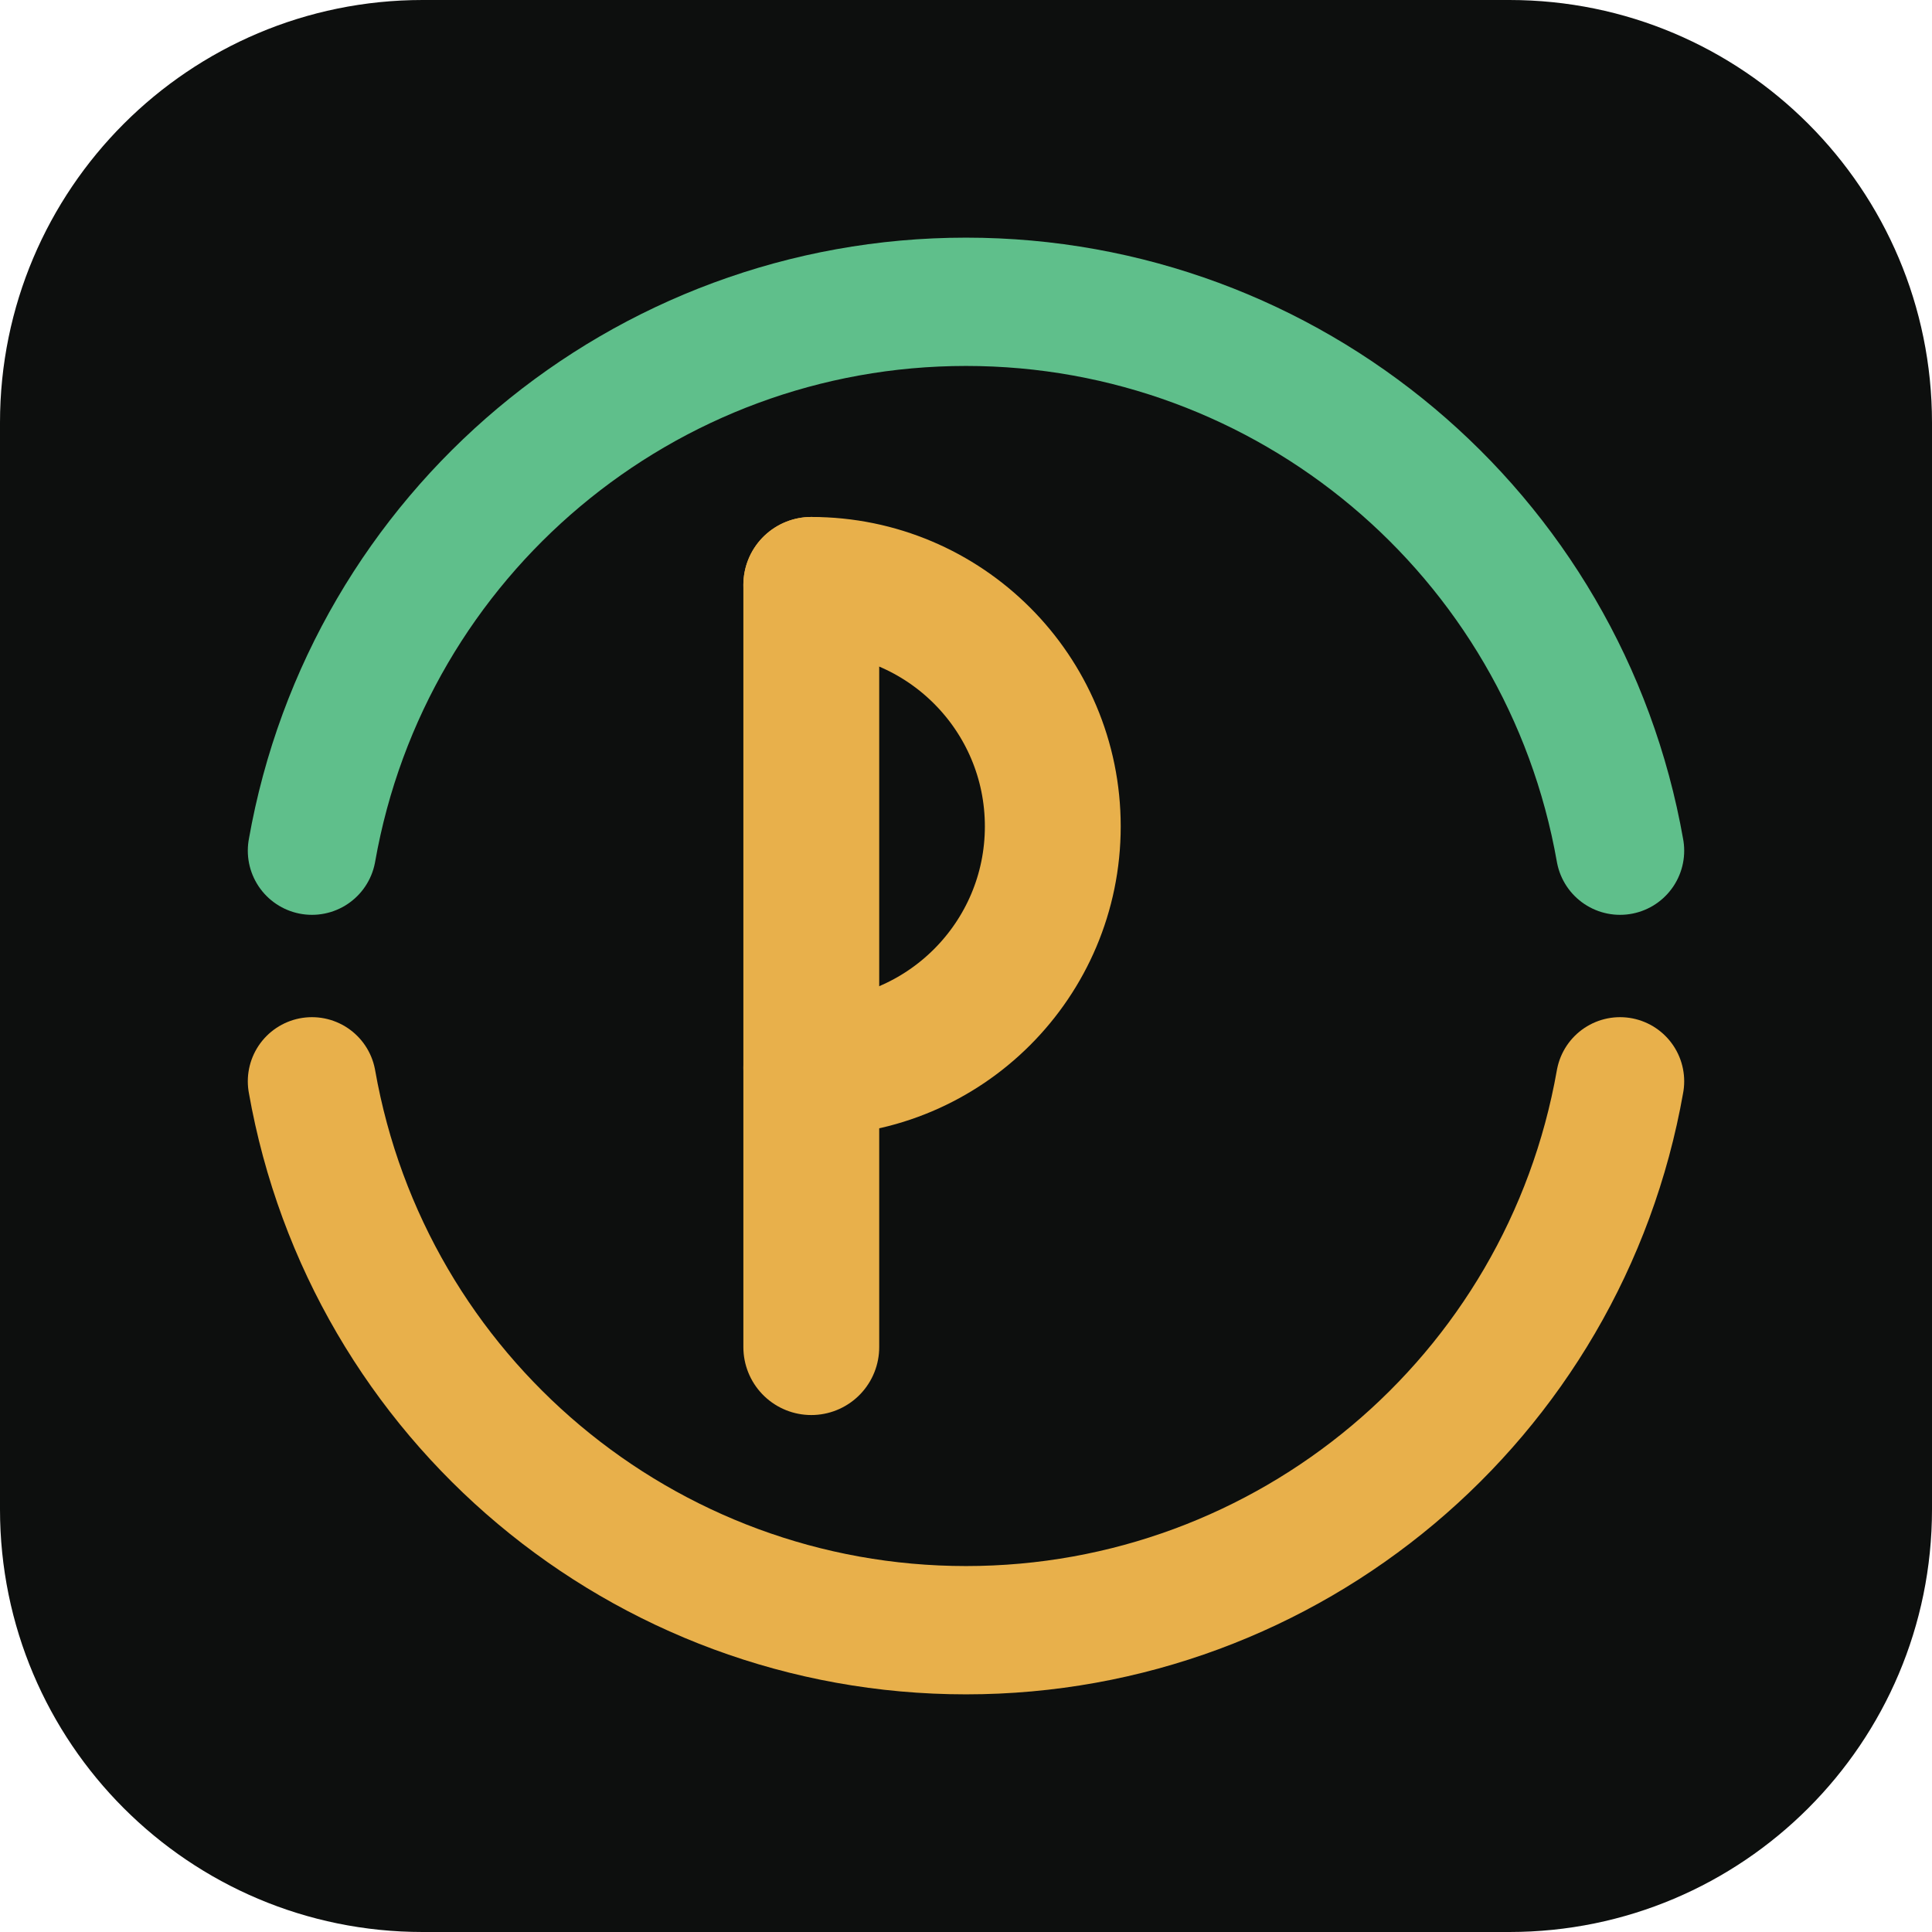
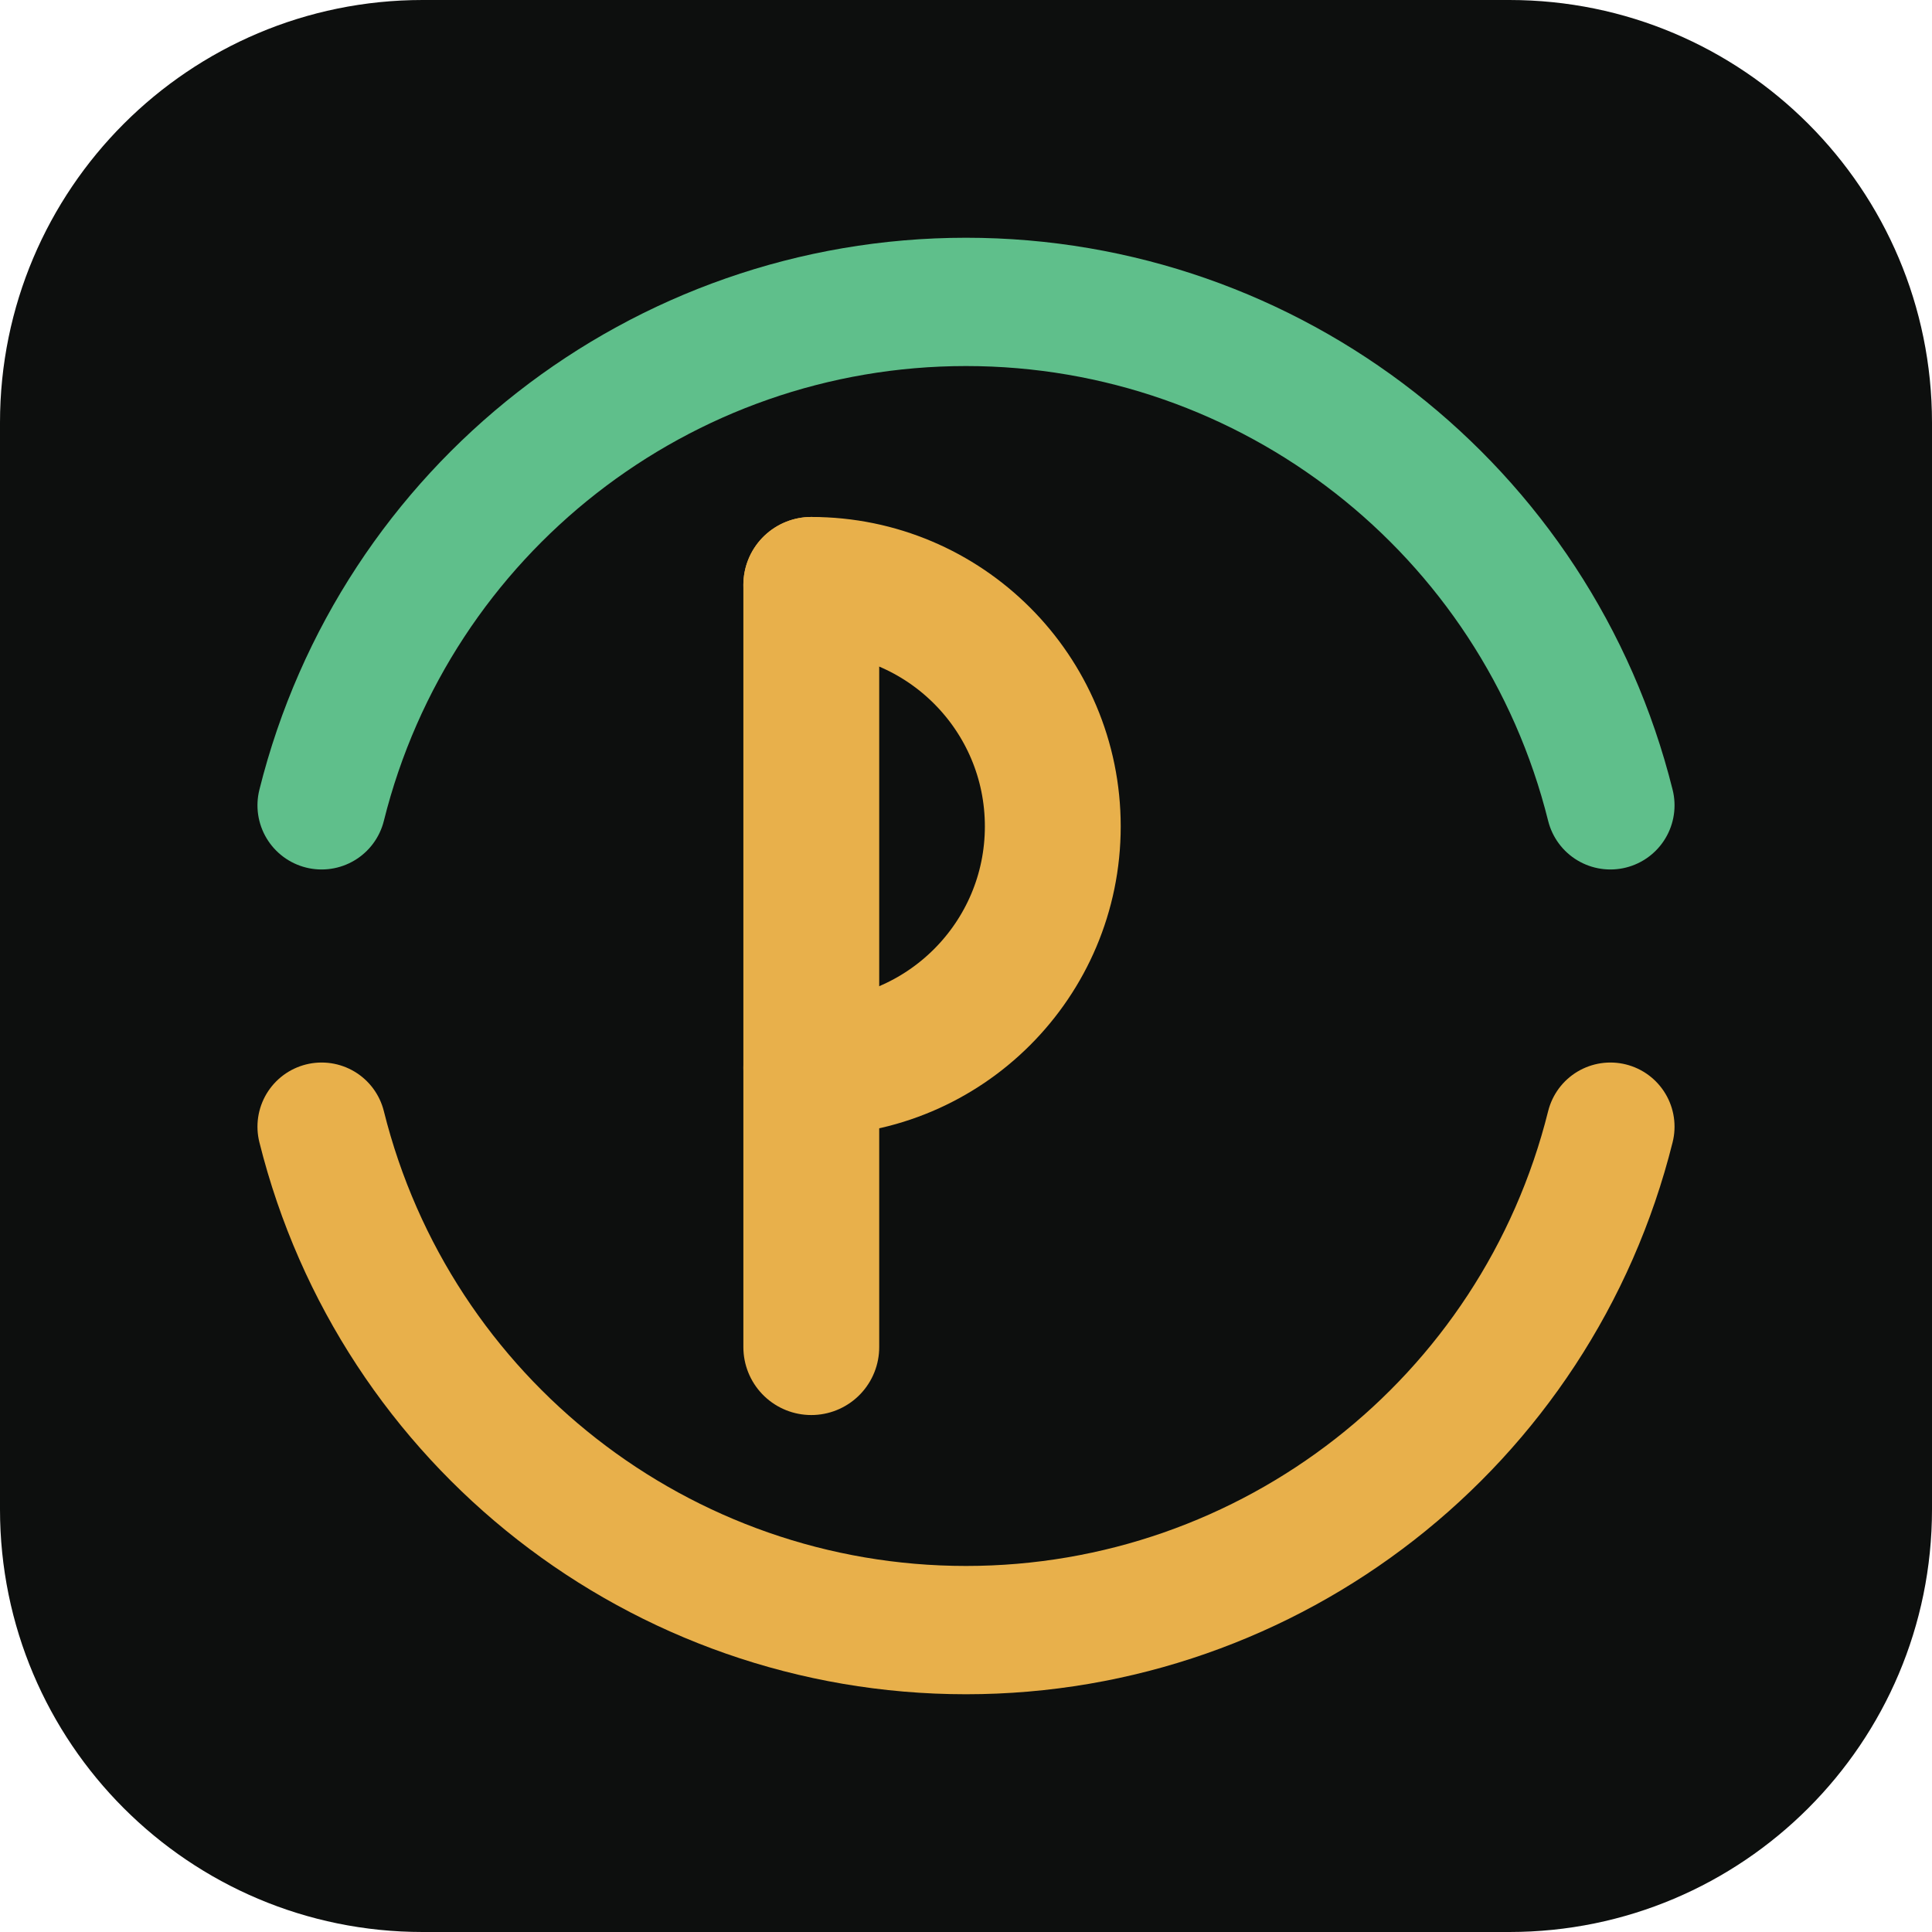
<svg xmlns="http://www.w3.org/2000/svg" viewBox="0 0 512 512" role="img" aria-label="Paydlux - P inside a split coin">
  <rect width="512" height="512" rx="112" fill="#0d0f0e" />
  <rect x="14" y="14" width="484" height="484" rx="100" fill="#0d0f0e" />
-   <path d="M429.33 286.56 A176 176 0 0 1 82.67 286.56" fill="none" stroke="#e8b04b" stroke-width="34" stroke-linecap="round" />
-   <path d="M82.67 225.44 A176 176 0 0 1 429.33 225.44" fill="none" stroke="#5fbf8b" stroke-width="34" stroke-linecap="round" />
+   <path d="M426.77 298.58 A176 176 0 0 1 85.23 298.58" fill="none" stroke="#e8b04b" stroke-width="34" stroke-linecap="round" />
+   <path d="M85.23 213.42 A176 176 0 0 1 426.77 213.42" fill="none" stroke="#5fbf8b" stroke-width="34" stroke-linecap="round" />
  <path d="M215 155 L215 357" fill="none" stroke="#e8b04b" stroke-width="36" stroke-linecap="round" />
  <path d="M215.00 155.00 A64 64 0 0 1 215.00 283.00" fill="none" stroke="#e8b04b" stroke-width="36" stroke-linecap="round" />
</svg>
